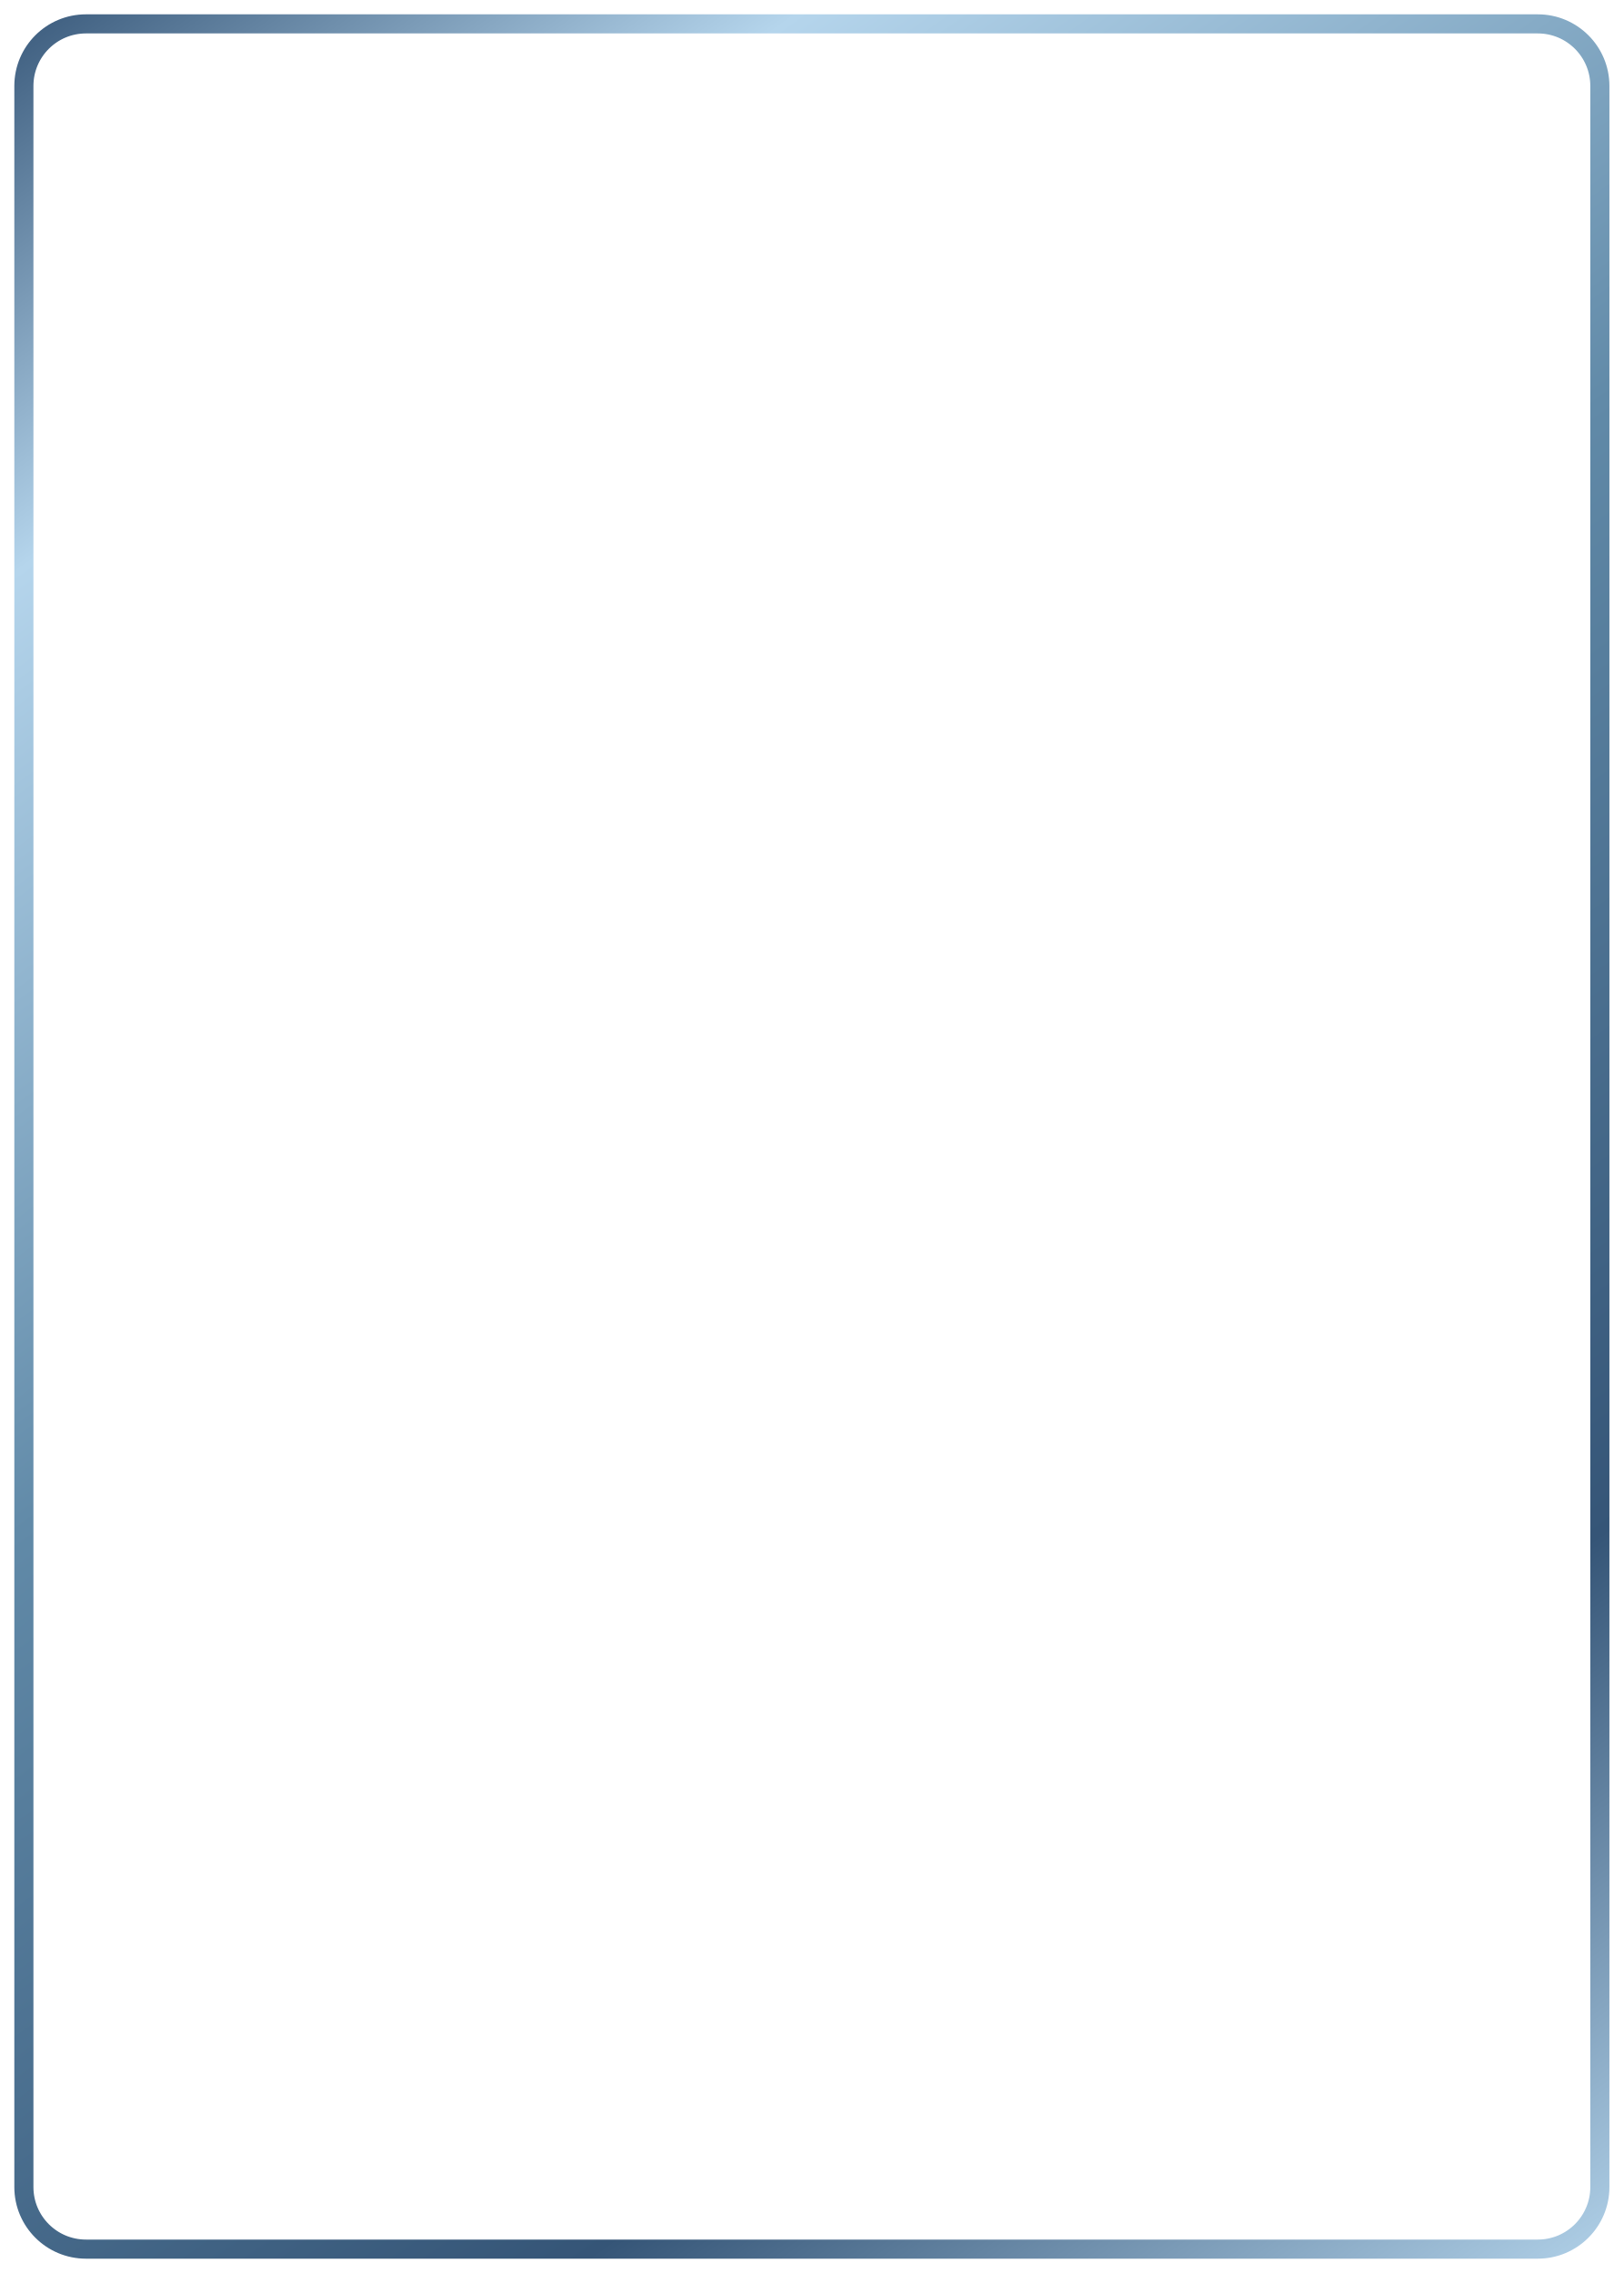
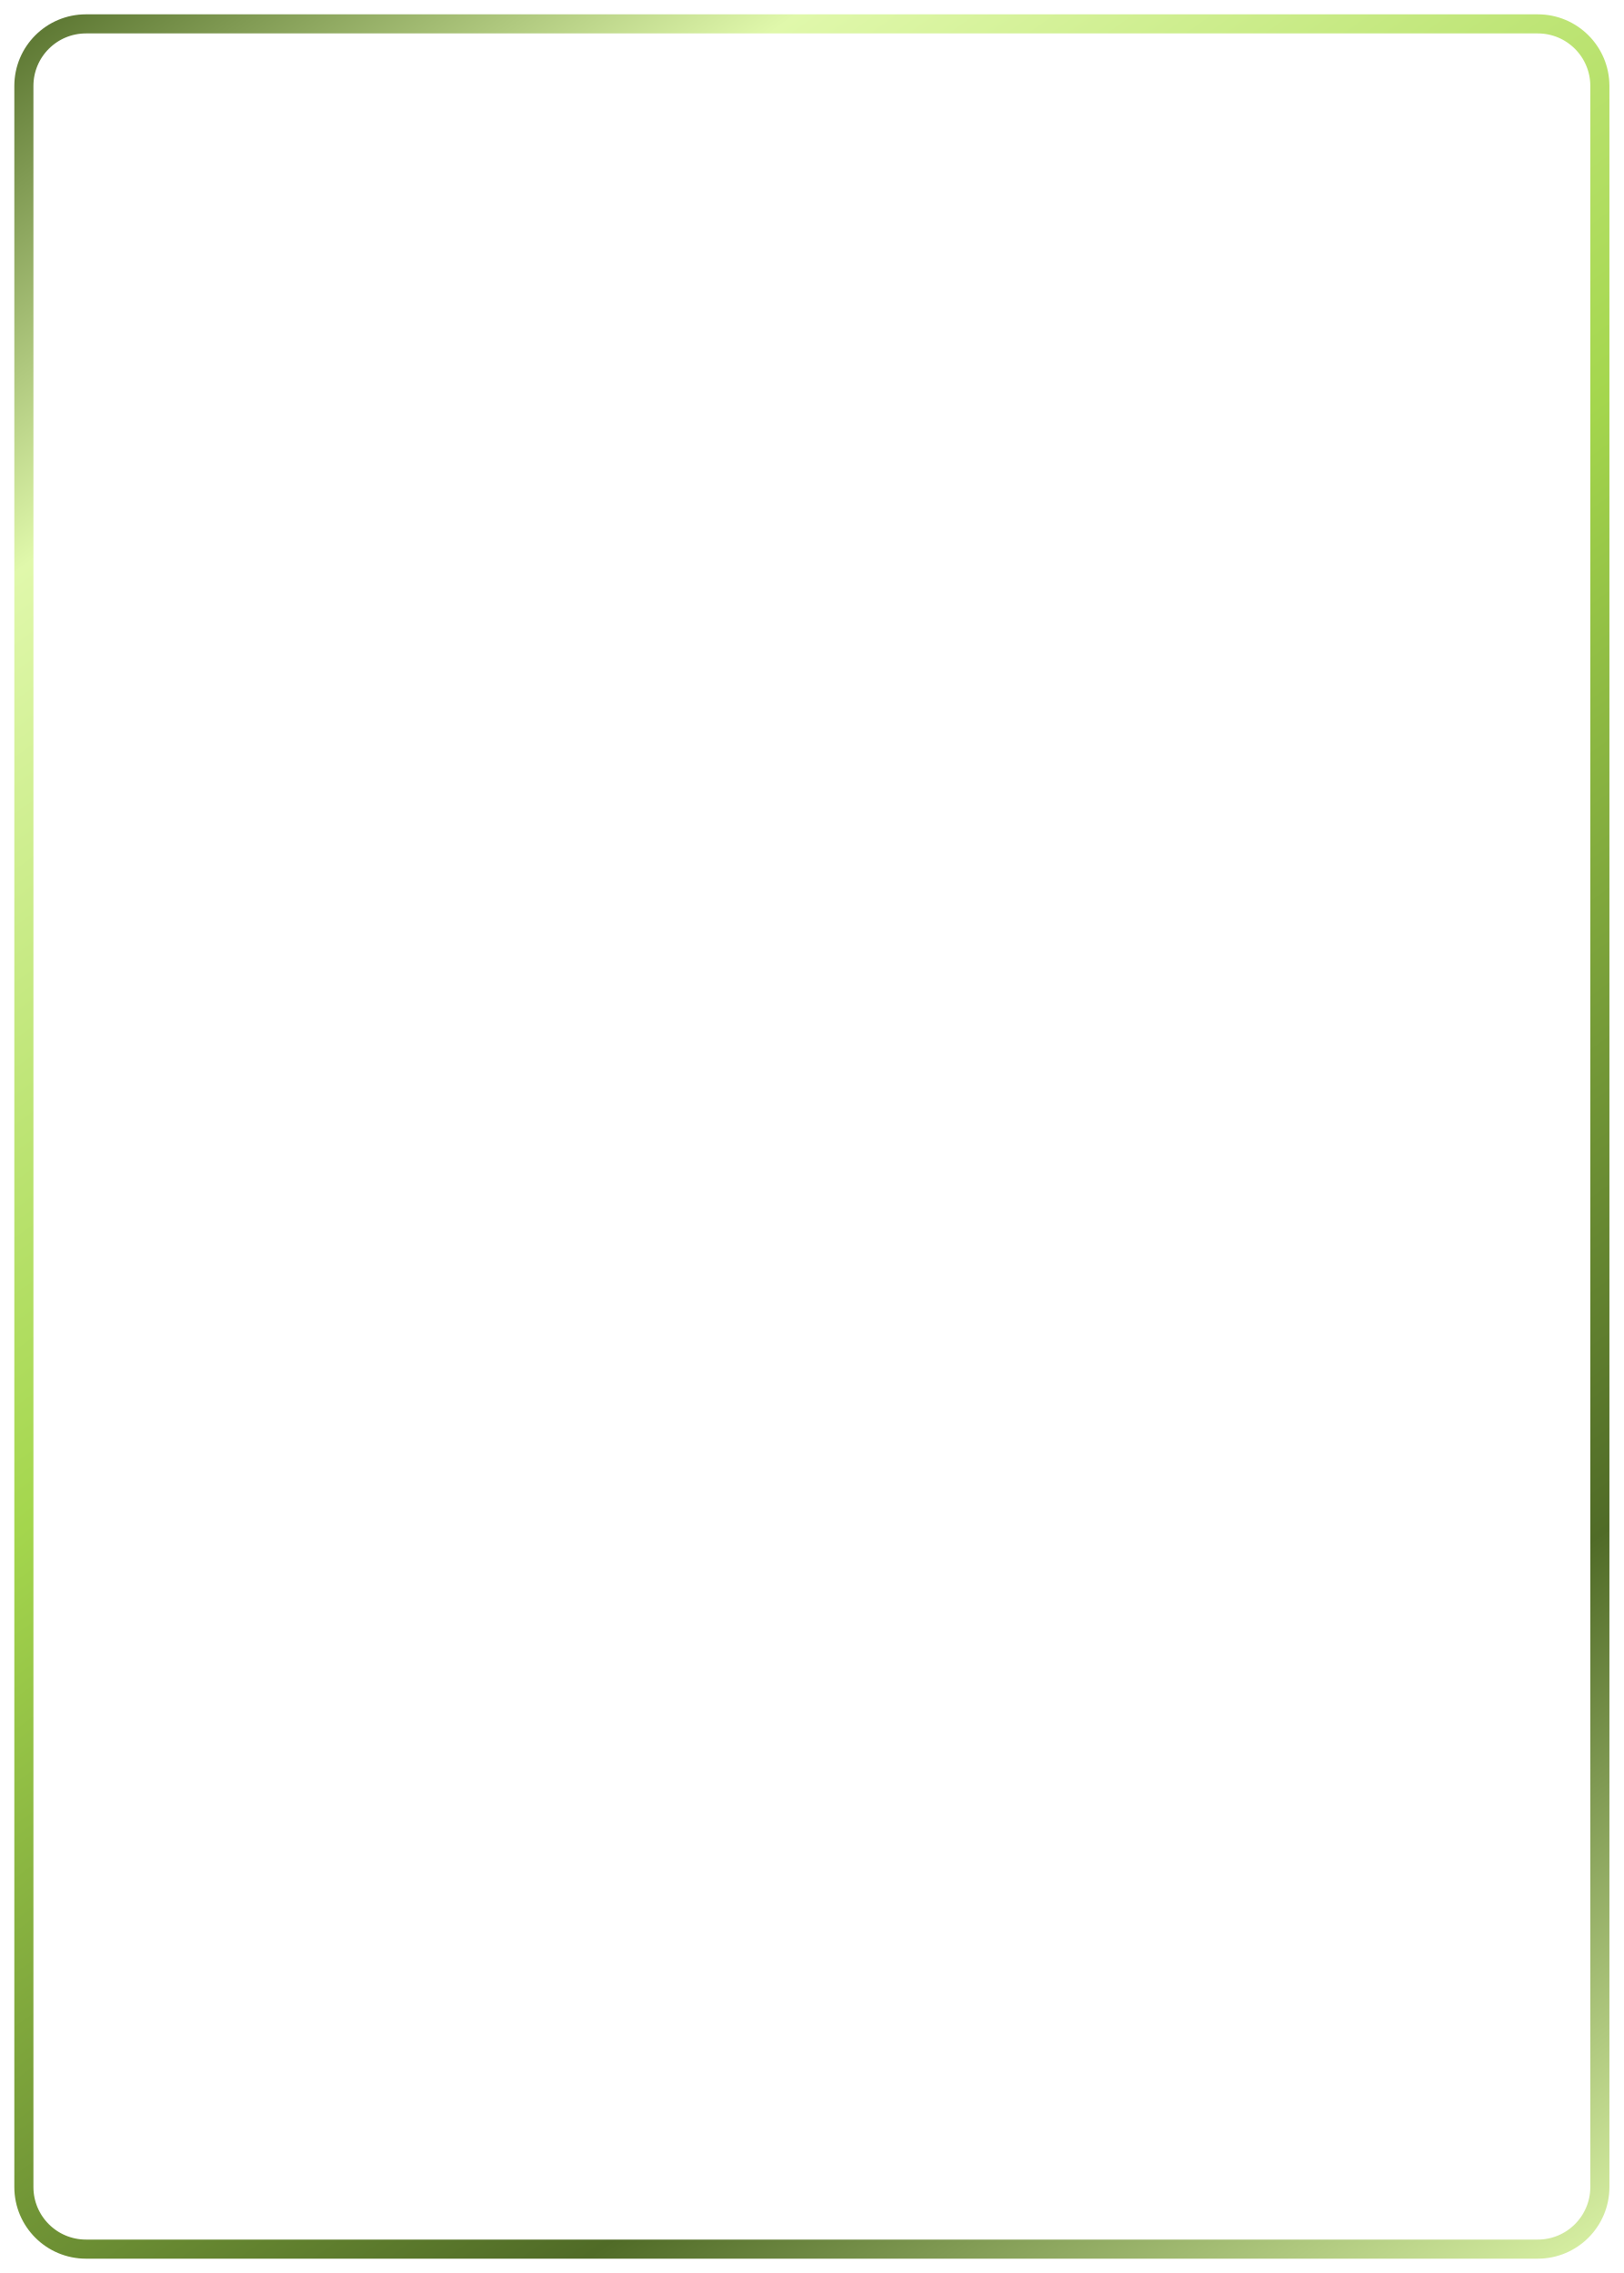
<svg xmlns="http://www.w3.org/2000/svg" viewBox="0 0 340 476" fill="none" aria-hidden="true">
  <defs>
    <linearGradient id="metal" x1="0" y1="0" x2="340" y2="476" gradientUnits="userSpaceOnUse">
-       <stop offset="0" stop-color="#355577" />
-       <stop offset=".17" stop-color="#b5d5ec" />
-       <stop offset=".45" stop-color="#618aa8" />
-       <stop offset=".78" stop-color="#355577" />
-       <stop offset="1" stop-color="#b5d5ec" />
+       <stop offset="0" stop-color="#506b27" />
+       <stop offset="0.17" stop-color="#e0f8ab" />
+       <stop offset="0.45" stop-color="#a4d64d" />
+       <stop offset="0.78" stop-color="#506b27" />
+       <stop offset="1" stop-color="#e0f8ab" />
    </linearGradient>
  </defs>
  <rect x="5" y="5" width="330" height="466" rx="13" stroke="url(#metal)" stroke-width="4" />
</svg>
